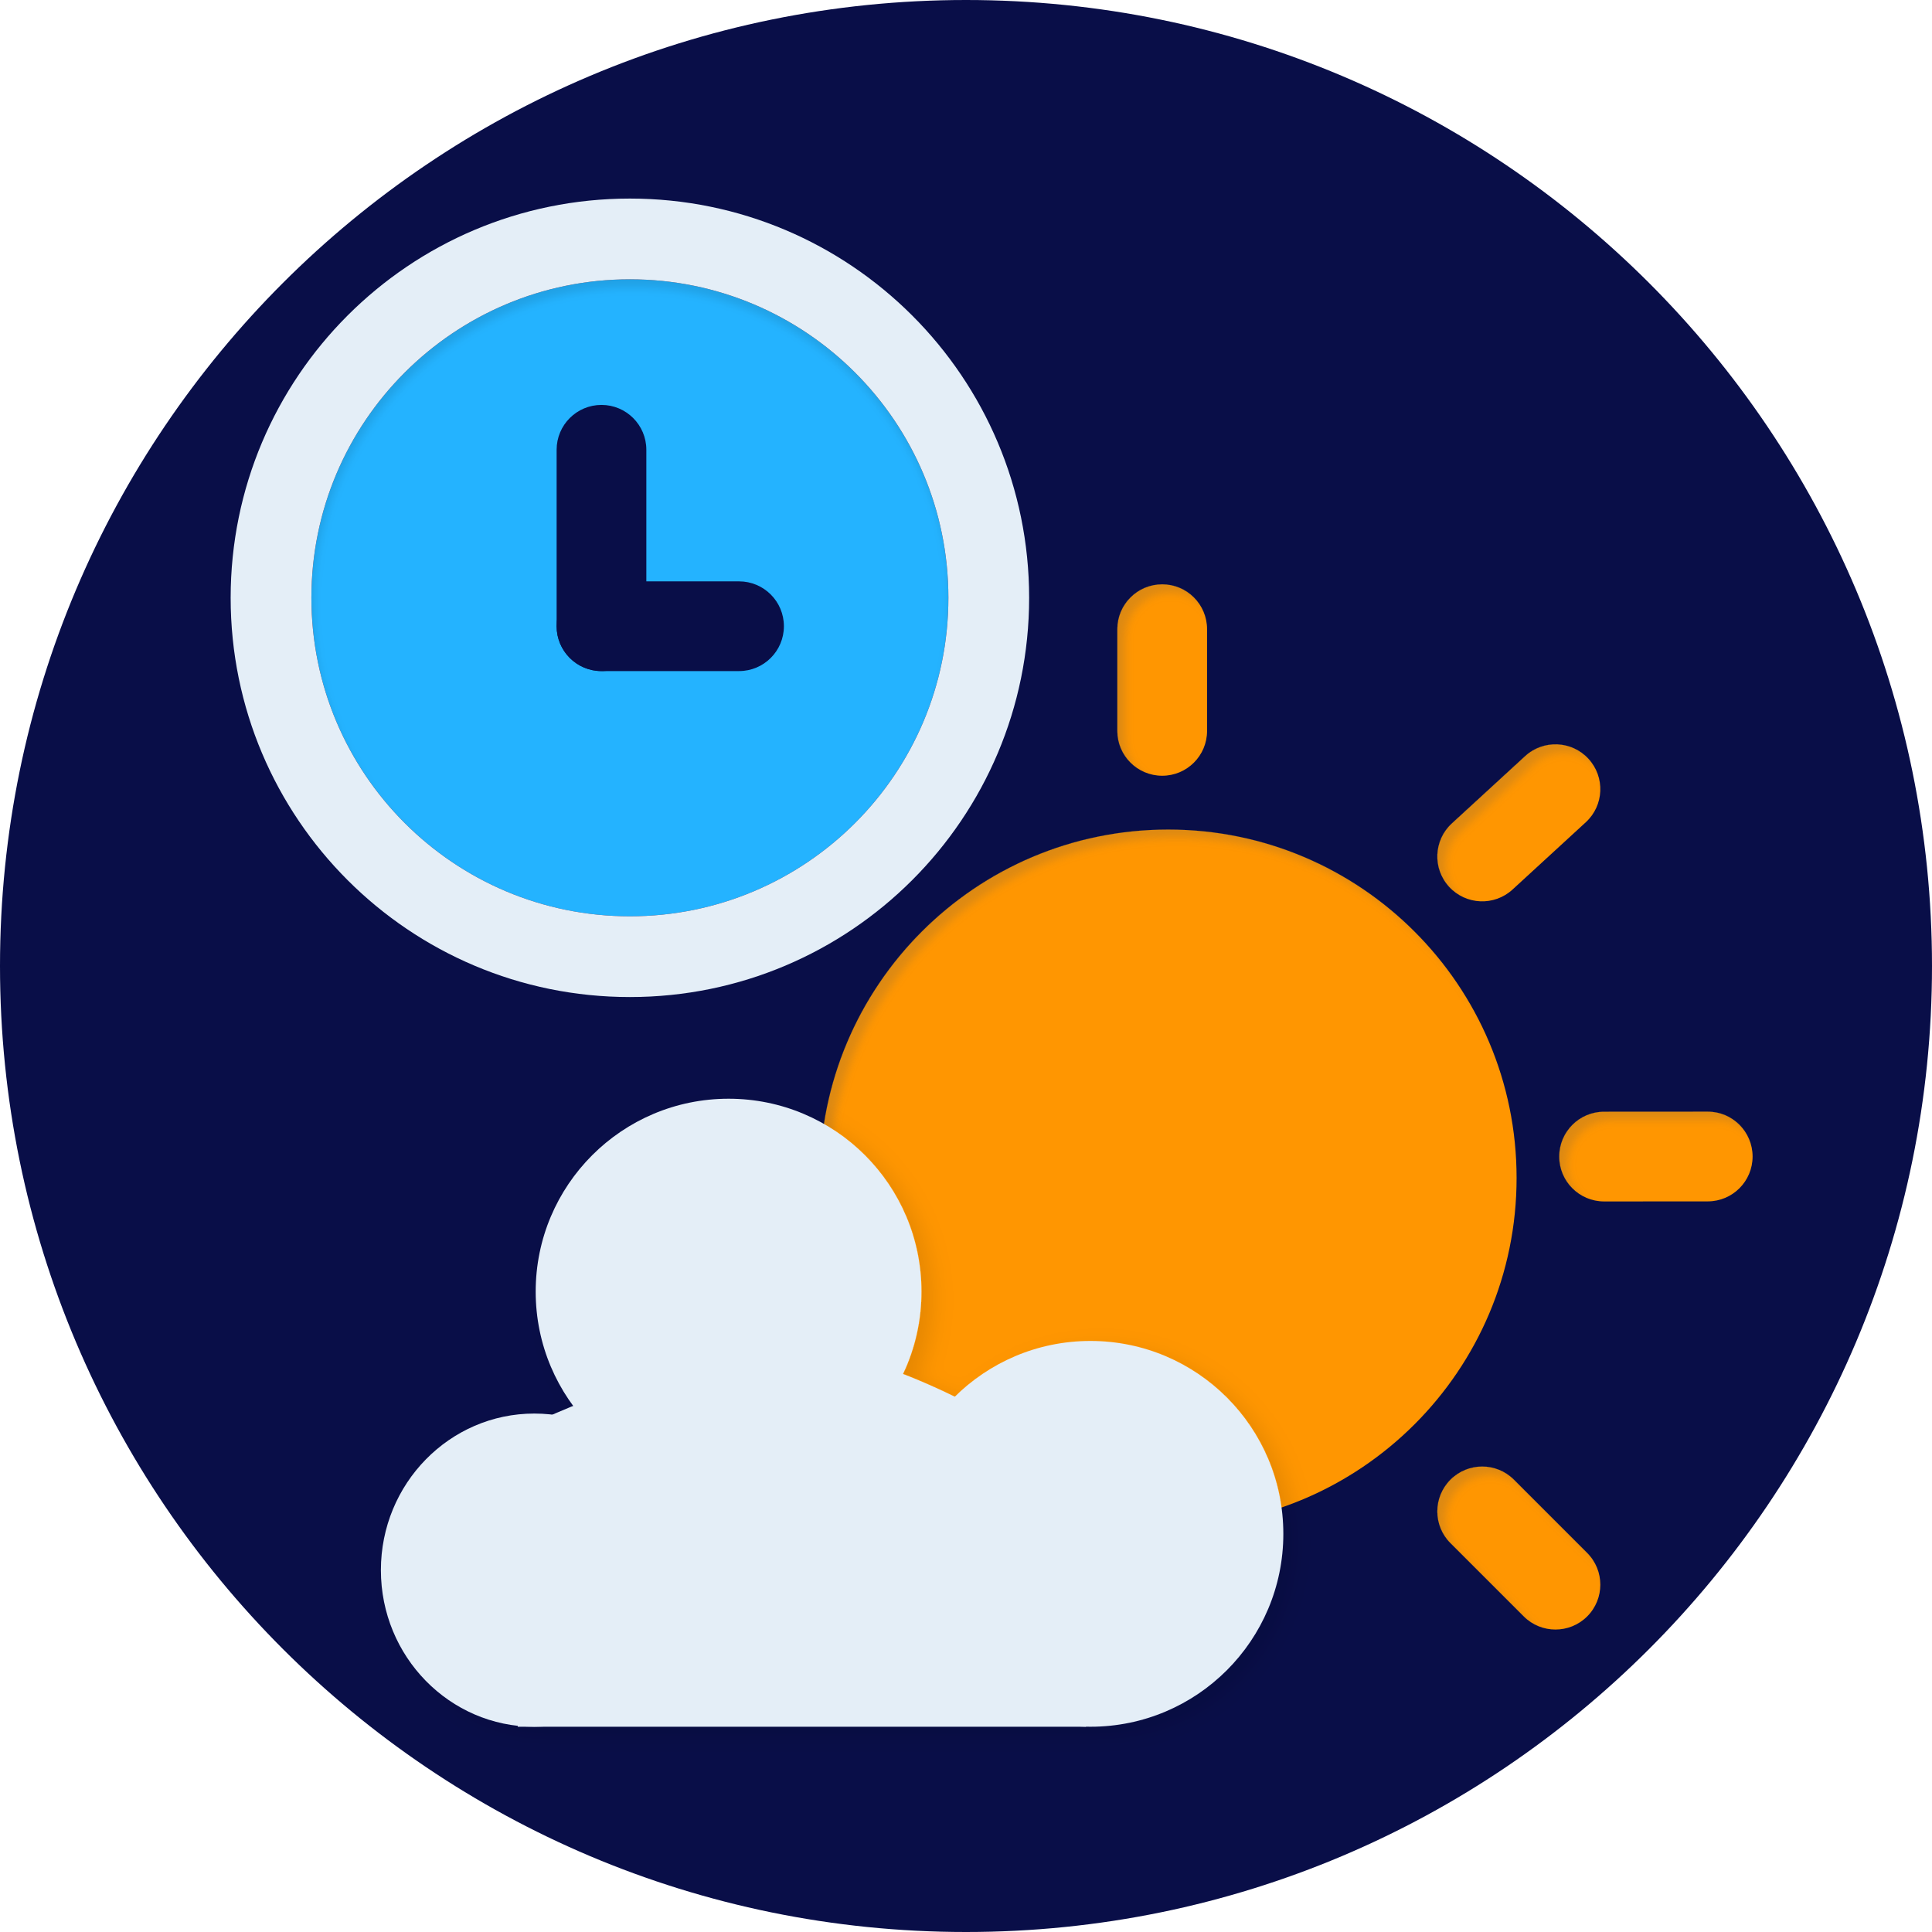
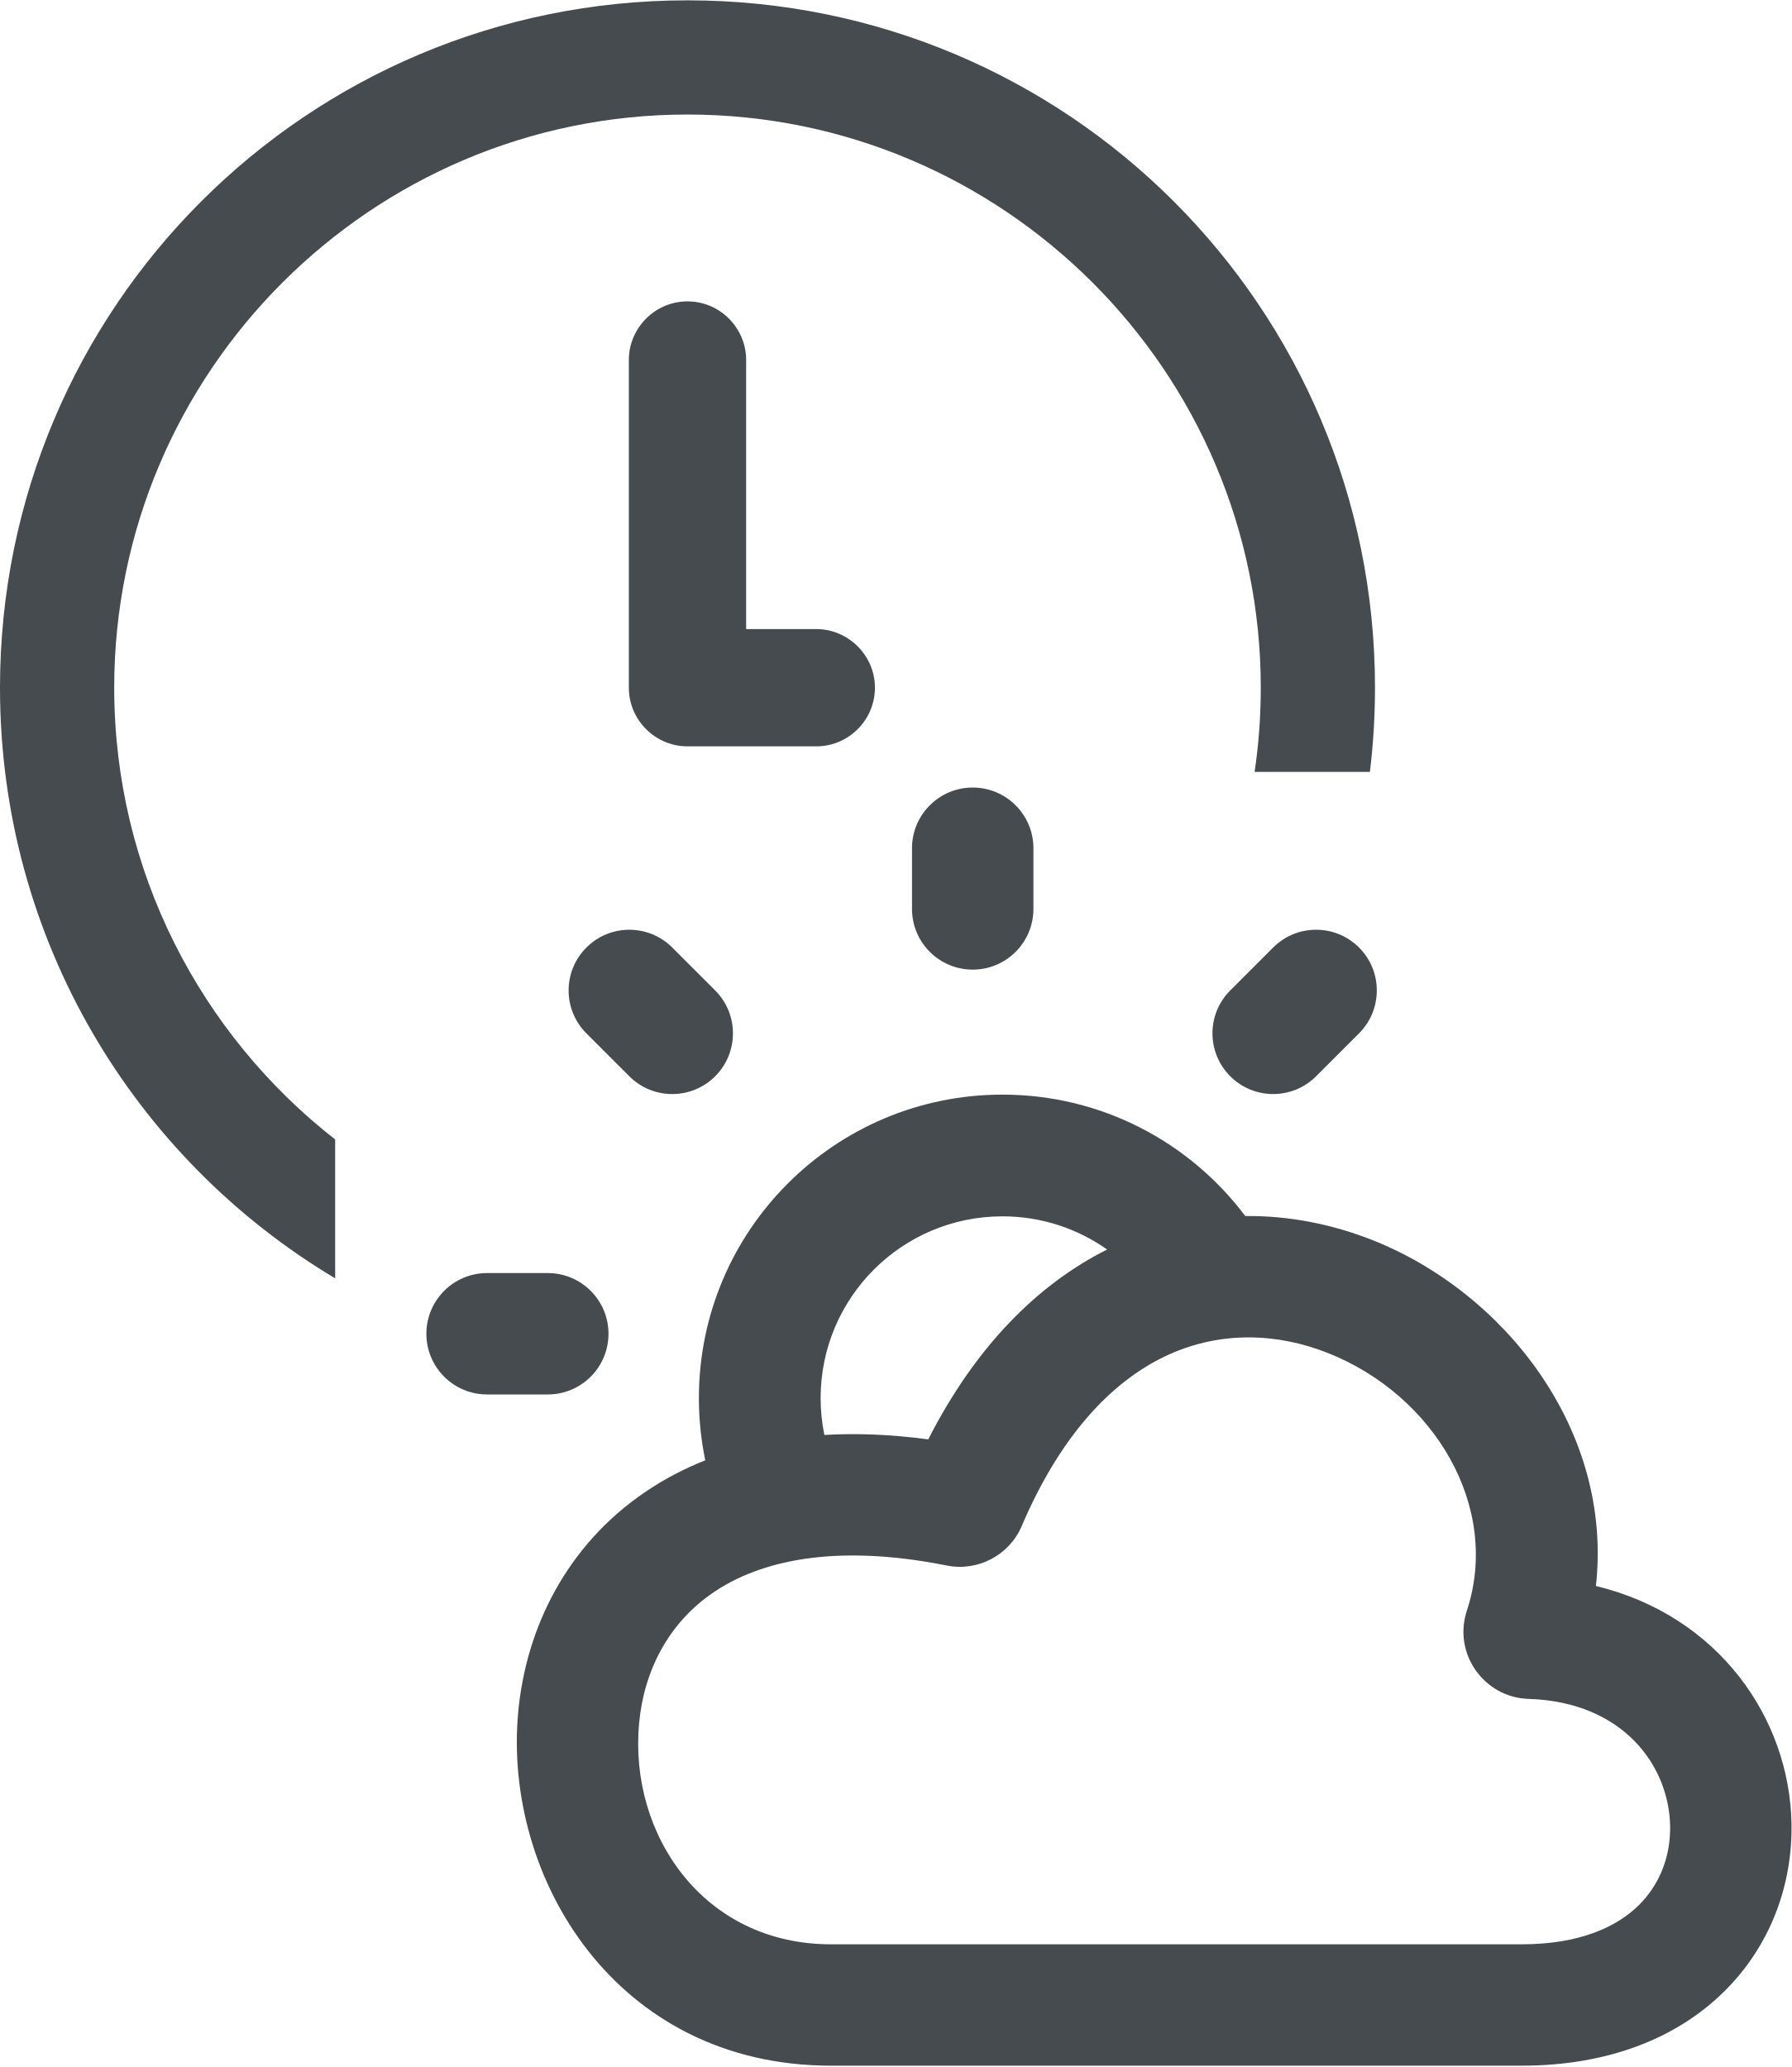
- <svg xmlns="http://www.w3.org/2000/svg" width="913" height="913" viewBox="0 0 913 913" fill="none">
-   <circle cx="456.5" cy="456.5" r="456.5" fill="#090E48" />
-   <g filter="url(#filter0_i_33_28)">
-     <path d="M448.177 282.504C448.177 365.628 380.792 433.013 297.668 433.013C214.544 433.013 147.158 365.628 147.158 282.504C147.158 199.379 214.544 131.994 297.668 131.994C380.792 131.994 448.177 199.379 448.177 282.504Z" fill="#24B3FF" />
-   </g>
-   <path fill-rule="evenodd" clip-rule="evenodd" d="M486.334 282.504C486.334 386.701 401.865 471.171 297.667 471.171C193.469 471.171 109 386.701 109 282.504C109 178.306 193.469 93.837 297.667 93.837C401.865 93.837 486.334 178.306 486.334 282.504ZM297.667 433.013C380.791 433.013 448.177 365.628 448.177 282.504C448.177 199.379 380.791 131.994 297.667 131.994C214.543 131.994 147.157 199.379 147.157 282.504C147.157 365.628 214.543 433.013 297.667 433.013Z" fill="#E4EEF7" />
-   <g filter="url(#filter1_i_33_28)">
-     <path d="M716.691 556.671C716.691 647.6 642.978 721.313 552.049 721.313C461.12 721.313 387.407 647.6 387.407 556.671C387.407 465.742 461.12 392.029 552.049 392.029C642.978 392.029 716.691 465.742 716.691 556.671Z" fill="#FF9601" />
-     <path fill-rule="evenodd" clip-rule="evenodd" d="M549.223 276.144C560.931 276.144 570.421 285.635 570.421 297.342V345.392C570.421 357.1 560.931 366.591 549.223 366.591C537.515 366.591 528.024 357.1 528.024 345.392V297.342C528.024 285.635 537.515 276.144 549.223 276.144ZM750.677 358.612C758.596 367.235 758.025 380.645 749.402 388.564L714.778 420.362C706.155 428.281 692.745 427.71 684.826 419.087C676.907 410.464 677.477 397.054 686.1 389.135L720.725 357.337C729.348 349.418 742.758 349.989 750.677 358.612ZM685.449 699.257C693.728 690.979 707.15 690.979 715.429 699.257L750.053 733.882C758.332 742.16 758.332 755.582 750.053 763.861C741.774 772.139 728.352 772.139 720.074 763.861L685.449 729.237C677.171 720.958 677.171 707.536 685.449 699.257Z" fill="#FF9601" />
-     <path d="M736.856 546.577C736.849 534.87 746.334 525.373 758.042 525.366L807.008 525.336C818.715 525.329 828.212 534.815 828.219 546.522C828.226 558.23 818.741 567.727 807.033 567.734L758.067 567.763C746.36 567.77 736.863 558.285 736.856 546.577Z" fill="#FF9601" />
-   </g>
-   <g filter="url(#filter2_d_33_28)">
-     <path d="M325 742C325 782.869 292.541 816 252.5 816C212.459 816 180 782.869 180 742C180 701.131 212.459 668 252.5 668C292.541 668 325 701.131 325 742Z" fill="#E4EEF7" />
-     <path d="M435.456 610.374C435.456 660.717 394.645 701.528 344.302 701.528C293.959 701.528 253.148 660.717 253.148 610.374C253.148 560.031 293.959 519.22 344.302 519.22C394.645 519.22 435.456 560.031 435.456 610.374Z" fill="#E4EEF7" />
-     <path d="M606.46 724.846C606.46 775.189 565.649 816 515.306 816C464.963 816 424.152 775.189 424.152 724.846C424.152 674.503 464.963 633.693 515.306 633.693C565.649 633.693 606.46 674.503 606.46 724.846Z" fill="#E4EEF7" />
-     <path d="M244.671 816H513.186L506.826 693.048C481.388 674.676 419.629 637.932 376.102 637.932C332.574 637.932 270.345 663.37 244.671 676.089V816Z" fill="#E4EEF7" />
-   </g>
-   <path fill-rule="evenodd" clip-rule="evenodd" d="M284.241 191.35C295.948 191.35 305.439 200.841 305.439 212.548V295.929C305.439 307.637 295.948 317.128 284.241 317.128C272.533 317.128 263.042 307.637 263.042 295.929V212.548C263.042 200.841 272.533 191.35 284.241 191.35Z" fill="#090E48" />
-   <path fill-rule="evenodd" clip-rule="evenodd" d="M370.447 295.929C370.447 307.637 360.956 317.128 349.249 317.128H284.24C272.532 317.128 263.041 307.637 263.041 295.929C263.041 284.222 272.532 274.731 284.24 274.731H349.249C360.956 274.731 370.447 284.222 370.447 295.929Z" fill="#090E48" />
-   <defs>
-     <filter id="filter0_i_33_28" x="147.158" y="131.994" width="302.02" height="305.019" filterUnits="userSpaceOnUse" color-interpolation-filters="sRGB">
-       <feFlood flood-opacity="0" result="BackgroundImageFix" />
-       <feBlend mode="normal" in="SourceGraphic" in2="BackgroundImageFix" result="shape" />
-       <feColorMatrix in="SourceAlpha" type="matrix" values="0 0 0 0 0 0 0 0 0 0 0 0 0 0 0 0 0 0 127 0" result="hardAlpha" />
-       <feOffset dx="1" dy="4" />
-       <feGaussianBlur stdDeviation="2" />
-       <feComposite in2="hardAlpha" operator="arithmetic" k2="-1" k3="1" />
-       <feColorMatrix type="matrix" values="0 0 0 0 0 0 0 0 0 0 0 0 0 0 0 0 0 0 0.1 0" />
-       <feBlend mode="normal" in2="shape" result="effect1_innerShadow_33_28" />
-     </filter>
-     <filter id="filter1_i_33_28" x="387.407" y="276.144" width="444.812" height="497.926" filterUnits="userSpaceOnUse" color-interpolation-filters="sRGB">
-       <feFlood flood-opacity="0" result="BackgroundImageFix" />
-       <feBlend mode="normal" in="SourceGraphic" in2="BackgroundImageFix" result="shape" />
-       <feColorMatrix in="SourceAlpha" type="matrix" values="0 0 0 0 0 0 0 0 0 0 0 0 0 0 0 0 0 0 127 0" result="hardAlpha" />
-       <feOffset dx="4" dy="4" />
-       <feGaussianBlur stdDeviation="2" />
-       <feComposite in2="hardAlpha" operator="arithmetic" k2="-1" k3="1" />
-       <feColorMatrix type="matrix" values="0 0 0 0 0.341 0 0 0 0 0.339 0 0 0 0 0.336 0 0 0 0.2 0" />
-       <feBlend mode="normal" in2="shape" result="effect1_innerShadow_33_28" />
-     </filter>
-     <filter id="filter2_d_33_28" x="175" y="513.22" width="446.46" height="316.78" filterUnits="userSpaceOnUse" color-interpolation-filters="sRGB">
-       <feFlood flood-opacity="0" result="BackgroundImageFix" />
-       <feColorMatrix in="SourceAlpha" type="matrix" values="0 0 0 0 0 0 0 0 0 0 0 0 0 0 0 0 0 0 127 0" result="hardAlpha" />
-       <feOffset dx="5" dy="4" />
-       <feGaussianBlur stdDeviation="5" />
-       <feComposite in2="hardAlpha" operator="out" />
-       <feColorMatrix type="matrix" values="0 0 0 0 0 0 0 0 0 0 0 0 0 0 0 0 0 0 0.1 0" />
-       <feBlend mode="normal" in2="BackgroundImageFix" result="effect1_dropShadow_33_28" />
-       <feBlend mode="normal" in="SourceGraphic" in2="effect1_dropShadow_33_28" result="shape" />
-     </filter>
-   </defs>
+ <svg xmlns="http://www.w3.org/2000/svg" width="916" height="1057" viewBox="0 0 916 1057" fill="none">
+   <path fill-rule="evenodd" clip-rule="evenodd" d="M0 351.674C0 157.273 157.099 0.174 351.5 0.174C545.901 0.174 703 157.273 703 351.674C703 366.253 702.116 380.623 700.4 394.732H641.449C643.53 380.675 644.608 366.297 644.608 351.674C644.608 190.127 513.047 58.566 351.5 58.566C189.953 58.566 58.392 190.127 58.392 351.674C58.392 445.376 102.654 528.99 171.356 582.693V653.699C68.655 592.399 0 480.187 0 351.674Z" fill="#464B4F" />
+   <path d="M417.353 321.688H381.486V184.101C381.486 167.602 368 154.116 351.501 154.116C335.002 154.116 321.516 167.602 321.516 184.101V351.674C321.516 368.173 335.002 381.659 351.501 381.659H417.353C433.852 381.659 447.338 368.173 447.338 351.674C447.338 335.175 433.709 321.688 417.353 321.688Z" fill="#464B4F" />
+   <path d="M466.287 433.76C466.287 416.619 480.182 402.724 497.323 402.724C514.464 402.724 528.359 416.619 528.359 433.76V464.796C528.359 481.937 514.464 495.832 497.323 495.832C480.182 495.832 466.287 481.937 466.287 464.796V433.76Z" fill="#464B4F" />
+   <path fill-rule="evenodd" clip-rule="evenodd" d="M636.671 621.838C608.36 584.142 563.281 559.758 512.509 559.758C426.806 559.758 357.329 629.235 357.329 714.937C357.329 725.84 358.454 736.482 360.593 746.749C349.64 751.1 339.484 756.463 330.152 762.776C289.573 790.224 268.849 832.737 264.923 875.768C257.27 959.655 314.479 1056.33 424.896 1056.33H777.947C821.468 1056.33 856.747 1042.67 881.175 1018.74C905.433 994.986 916.544 963.441 915.954 932.471C914.927 878.713 878.792 826.235 815.956 811.021C824.814 731.352 769.241 660.822 701.58 634.097C681.251 626.067 659.209 621.615 636.671 621.838ZM566.058 638.966C550.919 628.278 532.446 621.999 512.509 621.999C461.18 621.999 419.57 663.609 419.57 714.937C419.57 721.398 420.229 727.705 421.484 733.794C438.068 732.813 455.788 733.527 474.596 736.06C498.521 689.074 530.072 656.986 566.058 638.966ZM522.363 780.407C543.737 730.34 571.583 704.338 597.892 692.551C624.285 680.729 652.757 681.551 678.778 691.829C733.227 713.336 767.481 770.55 749.959 823.69C742.727 845.623 758.819 868.049 781.503 868.76C830.292 870.29 853.314 903.35 853.892 933.656C854.187 949.059 848.733 963.634 837.744 974.397C826.921 984.999 808.269 994.26 777.947 994.26H424.896C359.384 994.26 321.588 937.855 326.738 881.407C329.213 854.273 341.843 829.807 364.929 814.19C388.057 798.548 425.967 788.948 484.108 800.565C499.874 803.715 515.972 795.379 522.363 780.407Z" fill="#464B4F" />
+   <path d="M217.999 682.046C217.999 699.187 231.894 713.082 249.035 713.082H280.071C297.211 713.082 311.107 699.187 311.107 682.046C311.107 664.907 297.211 651.011 280.071 651.011H249.035C231.894 651.011 217.999 664.907 217.999 682.046Z" fill="#464B4F" />
+   <path d="M299.812 528.431C287.692 516.311 287.692 496.66 299.812 484.54C311.932 472.419 331.583 472.419 343.703 484.54L365.649 506.485C377.769 518.606 377.769 538.257 365.649 550.377C353.529 562.497 333.878 562.497 321.758 550.377L299.812 528.431Z" fill="#464B4F" />
+   <path d="M628.996 506.478C616.876 518.598 616.876 538.25 628.996 550.37C641.119 562.49 660.767 562.49 672.89 550.37L694.836 528.424C706.955 516.304 706.955 496.653 694.836 484.533C682.713 472.412 663.064 472.412 650.944 484.533L628.996 506.478Z" fill="#464B4F" />
</svg>
